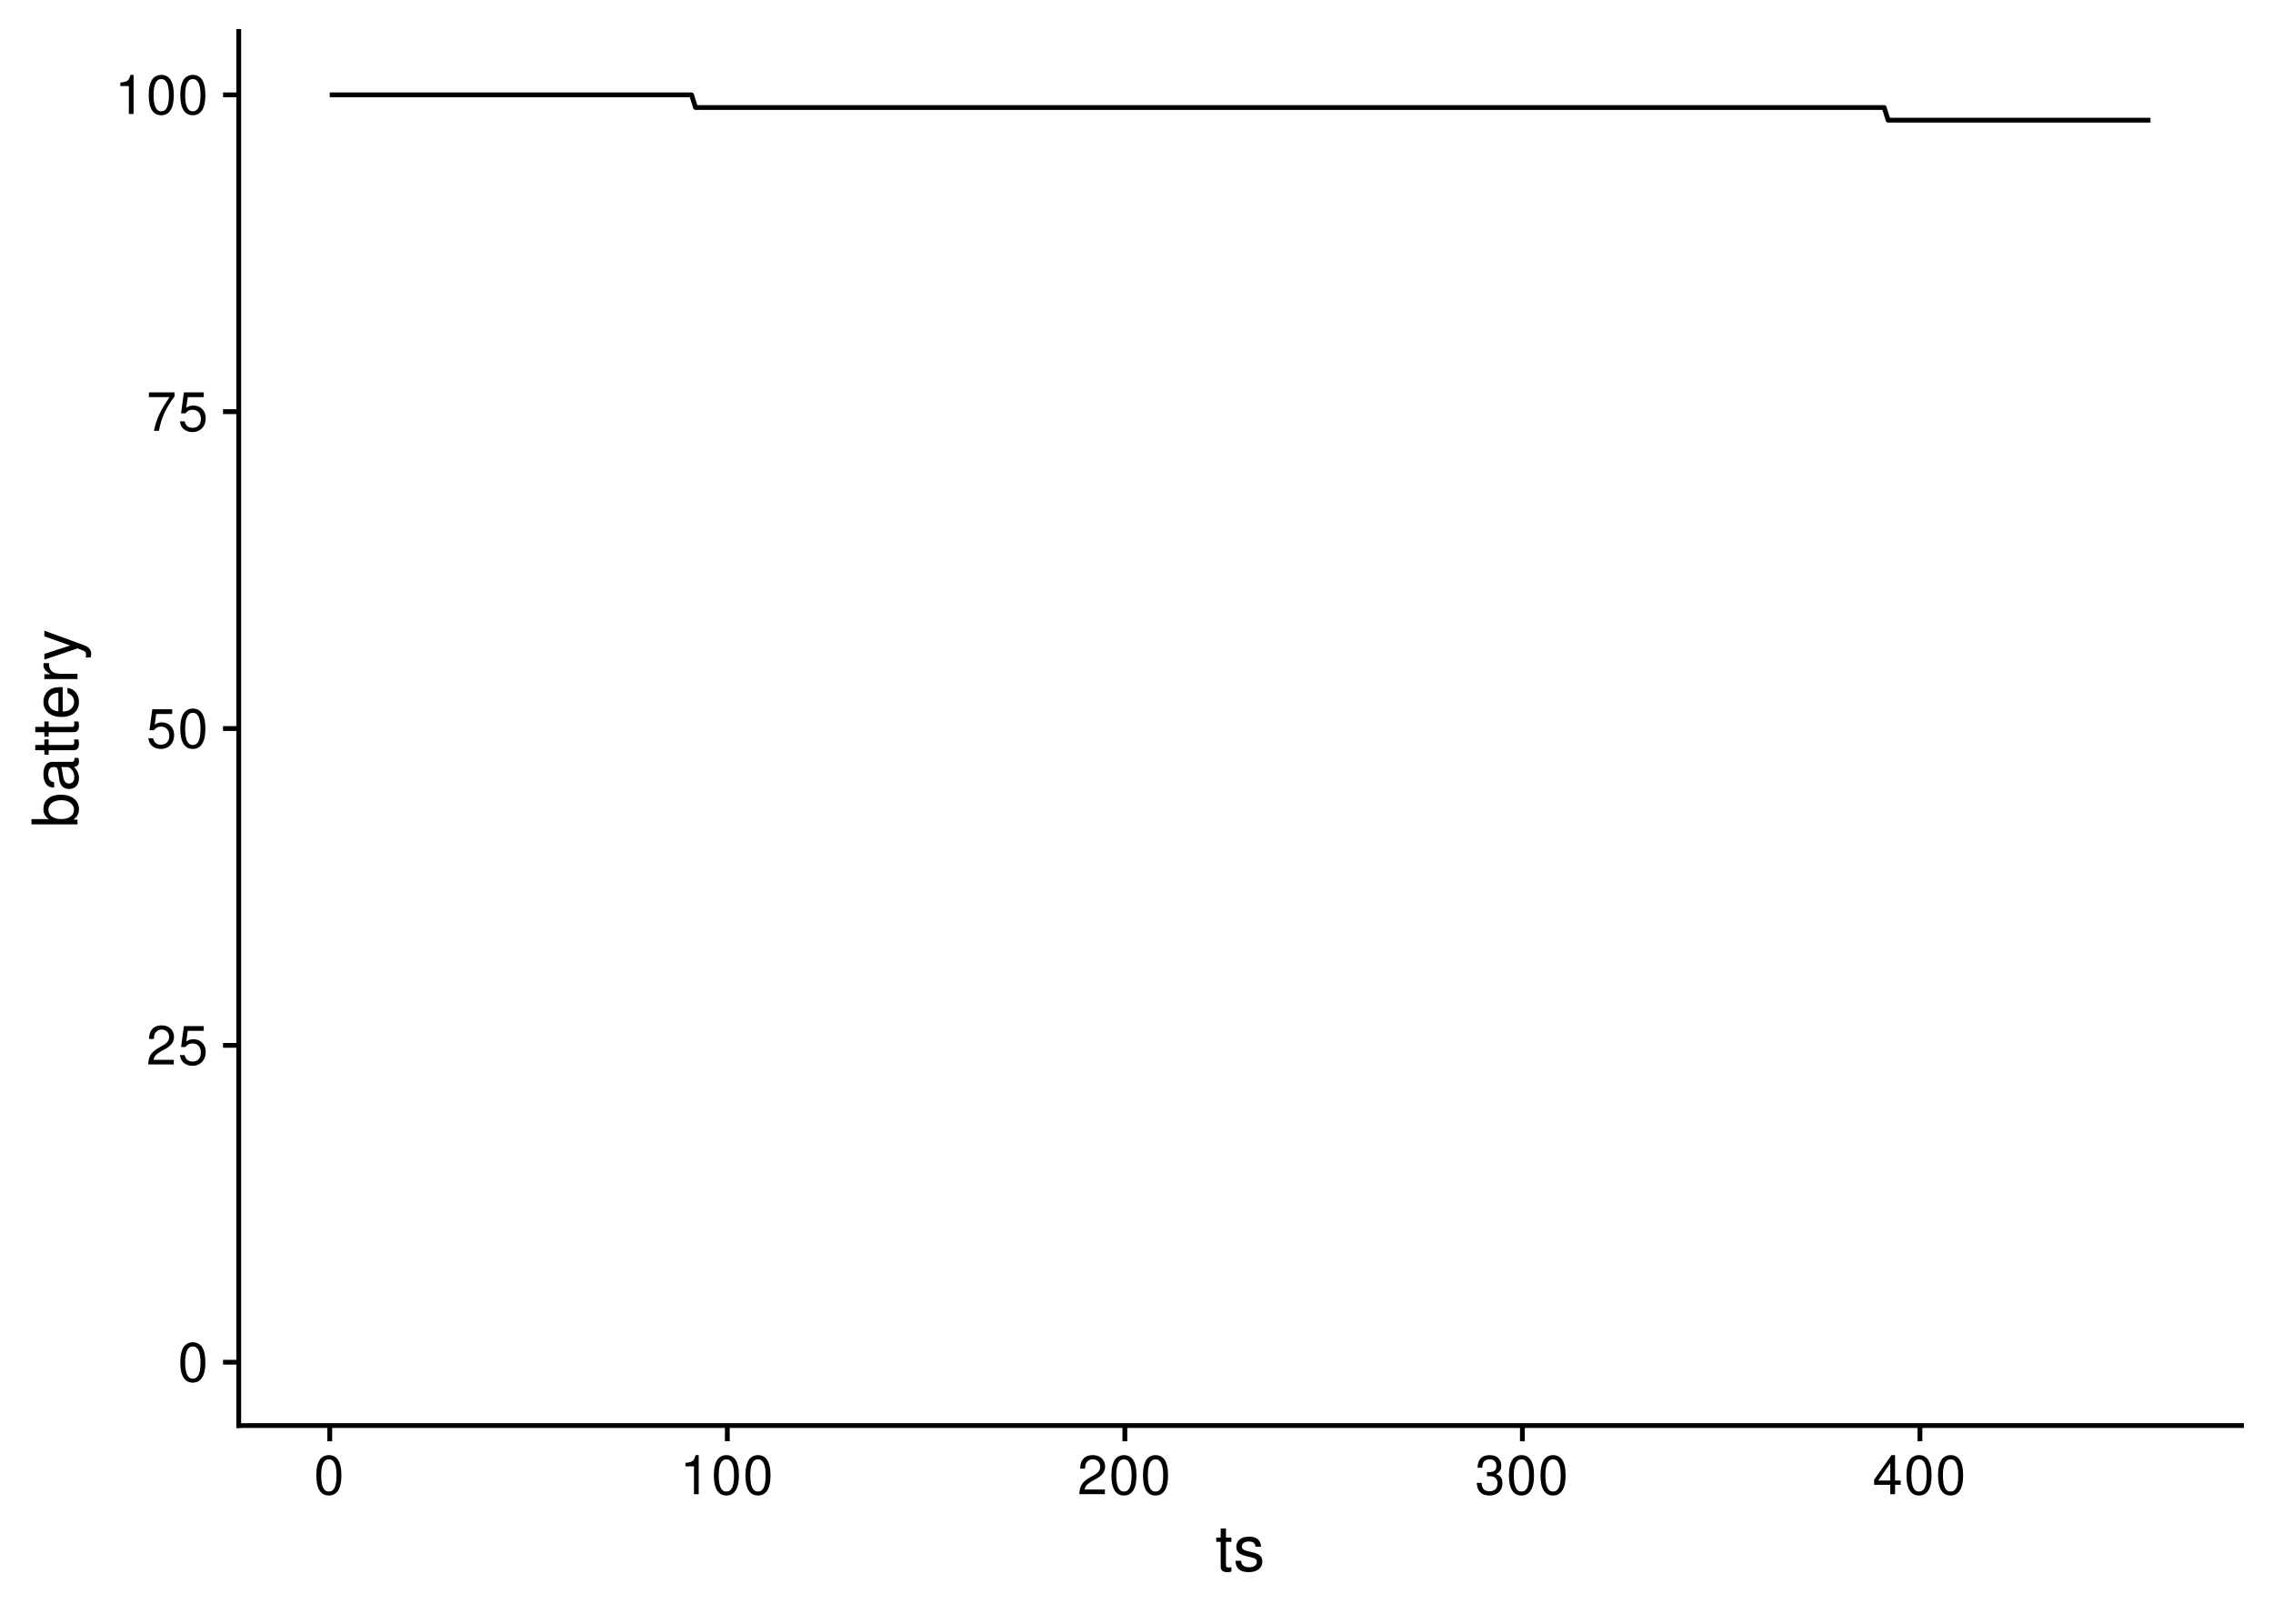
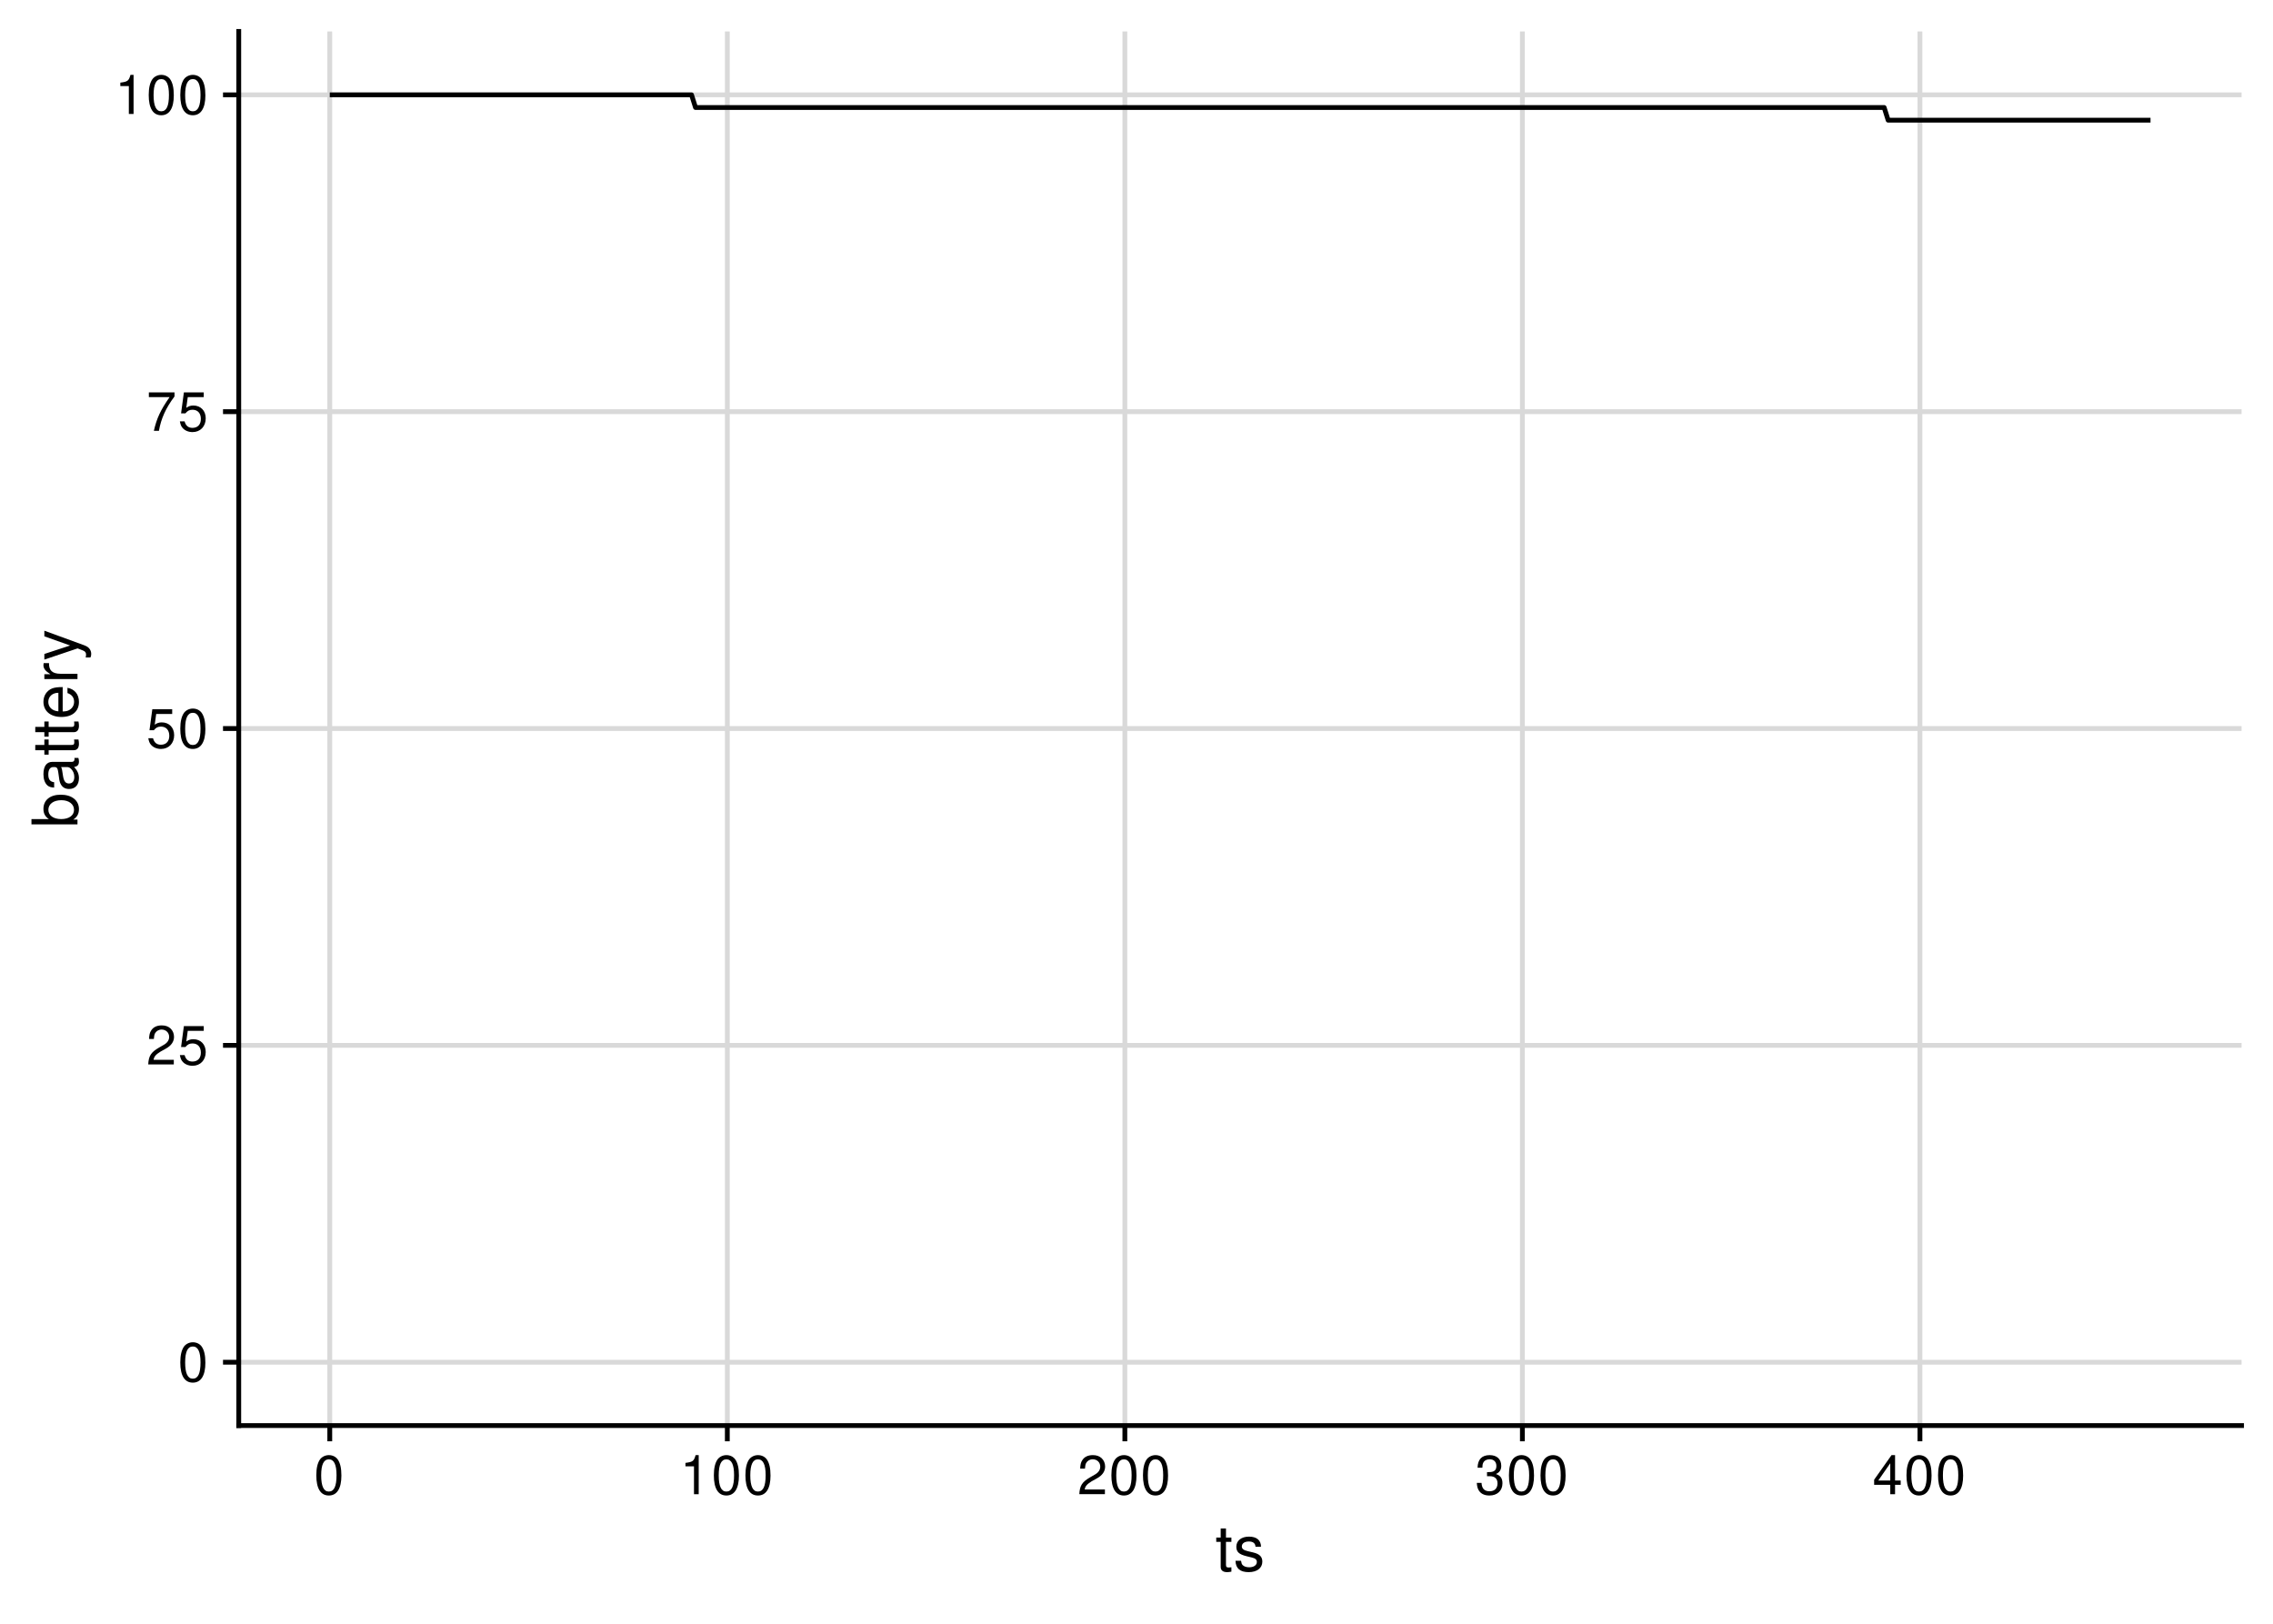
<svg xmlns="http://www.w3.org/2000/svg" xmlns:xlink="http://www.w3.org/1999/xlink" width="504pt" height="360pt" viewBox="0 0 504 360" version="1.1">
  <defs>
    <g>
      <symbol overflow="visible" id="glyph0-0">
        <path style="stroke:none;" d="" />
      </symbol>
      <symbol overflow="visible" id="glyph0-1">
        <path style="stroke:none;" d="M 3.297 -8.672 C 2.516 -8.672 1.781 -8.312 1.344 -7.734 C 0.797 -6.953 0.516 -5.812 0.516 -4.203 C 0.516 -1.266 1.469 0.281 3.297 0.281 C 5.094 0.281 6.078 -1.266 6.078 -4.125 C 6.078 -5.812 5.812 -6.938 5.25 -7.734 C 4.812 -8.328 4.109 -8.672 3.297 -8.672 Z M 3.297 -7.734 C 4.438 -7.734 5 -6.578 5 -4.219 C 5 -1.75 4.453 -0.594 3.281 -0.594 C 2.156 -0.594 1.594 -1.797 1.594 -4.188 C 1.594 -6.578 2.156 -7.734 3.297 -7.734 Z M 3.297 -7.734 " />
      </symbol>
      <symbol overflow="visible" id="glyph0-2">
        <path style="stroke:none;" d="M 6.078 -1.047 L 1.594 -1.047 C 1.703 -1.766 2.094 -2.219 3.125 -2.859 L 4.328 -3.531 C 5.516 -4.188 6.125 -5.078 6.125 -6.141 C 6.125 -6.859 5.844 -7.531 5.344 -8 C 4.844 -8.453 4.219 -8.672 3.406 -8.672 C 2.328 -8.672 1.531 -8.297 1.062 -7.547 C 0.75 -7.094 0.625 -6.547 0.594 -5.672 L 1.656 -5.672 C 1.688 -6.266 1.766 -6.609 1.906 -6.906 C 2.188 -7.422 2.734 -7.75 3.375 -7.75 C 4.328 -7.75 5.047 -7.062 5.047 -6.125 C 5.047 -5.422 4.656 -4.828 3.906 -4.391 L 2.797 -3.75 C 1.016 -2.719 0.5 -1.906 0.406 -0.016 L 6.078 -0.016 Z M 6.078 -1.047 " />
      </symbol>
      <symbol overflow="visible" id="glyph0-3">
        <path style="stroke:none;" d="M 5.719 -8.516 L 1.312 -8.516 L 0.688 -3.875 L 1.656 -3.875 C 2.141 -4.469 2.562 -4.672 3.234 -4.672 C 4.375 -4.672 5.078 -3.891 5.078 -2.625 C 5.078 -1.406 4.375 -0.656 3.219 -0.656 C 2.297 -0.656 1.734 -1.125 1.469 -2.094 L 0.422 -2.094 C 0.562 -1.391 0.688 -1.062 0.938 -0.75 C 1.422 -0.094 2.281 0.281 3.234 0.281 C 4.953 0.281 6.156 -0.969 6.156 -2.766 C 6.156 -4.453 5.047 -5.609 3.406 -5.609 C 2.812 -5.609 2.328 -5.453 1.844 -5.094 L 2.172 -7.469 L 5.719 -7.469 Z M 5.719 -8.516 " />
      </symbol>
      <symbol overflow="visible" id="glyph0-4">
        <path style="stroke:none;" d="M 6.234 -8.516 L 0.547 -8.516 L 0.547 -7.469 L 5.141 -7.469 C 3.125 -4.578 2.297 -2.797 1.656 0 L 2.781 0 C 3.25 -2.719 4.312 -5.062 6.234 -7.625 Z M 6.234 -8.516 " />
      </symbol>
      <symbol overflow="visible" id="glyph0-5">
        <path style="stroke:none;" d="M 3.109 -6.188 L 3.109 0 L 4.156 0 L 4.156 -8.672 L 3.469 -8.672 C 3.094 -7.344 2.859 -7.156 1.219 -6.953 L 1.219 -6.188 Z M 3.109 -6.188 " />
      </symbol>
      <symbol overflow="visible" id="glyph0-6">
        <path style="stroke:none;" d="M 2.656 -4 L 3.234 -4 C 4.375 -4 4.984 -3.453 4.984 -2.406 C 4.984 -1.312 4.328 -0.656 3.234 -0.656 C 2.078 -0.656 1.516 -1.25 1.438 -2.516 L 0.391 -2.516 C 0.438 -1.828 0.547 -1.375 0.75 -0.984 C 1.203 -0.141 2.031 0.281 3.188 0.281 C 4.938 0.281 6.078 -0.781 6.078 -2.422 C 6.078 -3.531 5.656 -4.125 4.625 -4.484 C 5.422 -4.812 5.812 -5.406 5.812 -6.281 C 5.812 -7.781 4.844 -8.672 3.234 -8.672 C 1.516 -8.672 0.594 -7.719 0.562 -5.875 L 1.625 -5.875 C 1.625 -6.406 1.688 -6.703 1.812 -6.969 C 2.047 -7.469 2.578 -7.75 3.234 -7.75 C 4.172 -7.75 4.734 -7.188 4.734 -6.25 C 4.734 -5.641 4.531 -5.266 4.062 -5.062 C 3.766 -4.938 3.391 -4.891 2.656 -4.891 Z M 2.656 -4 " />
      </symbol>
      <symbol overflow="visible" id="glyph0-7">
        <path style="stroke:none;" d="M 3.922 -2.094 L 3.922 0 L 4.984 0 L 4.984 -2.094 L 6.234 -2.094 L 6.234 -3.047 L 4.984 -3.047 L 4.984 -8.672 L 4.203 -8.672 L 0.344 -3.219 L 0.344 -2.094 Z M 3.922 -3.047 L 1.266 -3.047 L 3.922 -6.875 Z M 3.922 -3.047 " />
      </symbol>
      <symbol overflow="visible" id="glyph1-0">
        <path style="stroke:none;" d="" />
      </symbol>
      <symbol overflow="visible" id="glyph1-1">
        <path style="stroke:none;" d="M 3.562 -7.344 L 2.359 -7.344 L 2.359 -9.359 L 1.188 -9.359 L 1.188 -7.344 L 0.203 -7.344 L 0.203 -6.391 L 1.188 -6.391 L 1.188 -0.844 C 1.188 -0.078 1.688 0.328 2.609 0.328 C 2.906 0.328 3.156 0.297 3.562 0.219 L 3.562 -0.75 C 3.391 -0.719 3.234 -0.703 3 -0.703 C 2.484 -0.703 2.359 -0.844 2.359 -1.359 L 2.359 -6.391 L 3.562 -6.391 Z M 3.562 -7.344 " />
      </symbol>
      <symbol overflow="visible" id="glyph1-2">
        <path style="stroke:none;" d="M 6.125 -5.297 C 6.125 -6.734 5.172 -7.547 3.469 -7.547 C 1.766 -7.547 0.656 -6.656 0.656 -5.312 C 0.656 -4.156 1.25 -3.609 2.984 -3.188 L 4.078 -2.922 C 4.891 -2.734 5.203 -2.438 5.203 -1.922 C 5.203 -1.219 4.516 -0.75 3.5 -0.75 C 2.875 -0.75 2.344 -0.938 2.047 -1.25 C 1.859 -1.453 1.781 -1.672 1.703 -2.188 L 0.469 -2.188 C 0.531 -0.484 1.484 0.328 3.406 0.328 C 5.25 0.328 6.422 -0.594 6.422 -2 C 6.422 -3.094 5.812 -3.703 4.359 -4.047 L 3.234 -4.312 C 2.281 -4.531 1.875 -4.844 1.875 -5.359 C 1.875 -6.047 2.484 -6.469 3.438 -6.469 C 4.375 -6.469 4.875 -6.062 4.906 -5.297 Z M 6.125 -5.297 " />
      </symbol>
      <symbol overflow="visible" id="glyph2-0">
        <path style="stroke:none;" d="" />
      </symbol>
      <symbol overflow="visible" id="glyph2-1">
        <path style="stroke:none;" d="M -10.203 -0.75 L 0 -0.75 L 0 -1.812 L -0.938 -1.812 C -0.078 -2.359 0.328 -3.109 0.328 -4.125 C 0.328 -6.062 -1.266 -7.328 -3.703 -7.328 C -6.078 -7.328 -7.547 -6.125 -7.547 -4.188 C -7.547 -3.172 -7.172 -2.469 -6.344 -1.922 L -10.203 -1.922 Z M -6.453 -3.969 C -6.453 -5.266 -5.312 -6.109 -3.562 -6.109 C -1.906 -6.109 -0.766 -5.234 -0.766 -3.969 C -0.766 -2.719 -1.891 -1.922 -3.609 -1.922 C -5.328 -1.922 -6.453 -2.719 -6.453 -3.969 Z M -6.453 -3.969 " />
      </symbol>
      <symbol overflow="visible" id="glyph2-2">
        <path style="stroke:none;" d="M -0.688 -7.484 C -0.656 -7.359 -0.656 -7.312 -0.656 -7.234 C -0.656 -6.828 -0.875 -6.609 -1.234 -6.609 L -5.547 -6.609 C -6.844 -6.609 -7.547 -5.656 -7.547 -3.844 C -7.547 -2.766 -7.234 -1.922 -6.688 -1.406 C -6.312 -1.078 -5.891 -0.938 -5.172 -0.906 L -5.172 -2.094 C -6.062 -2.188 -6.469 -2.719 -6.469 -3.812 C -6.469 -4.875 -6.078 -5.453 -5.375 -5.453 L -5.062 -5.453 C -4.562 -5.438 -4.375 -5.188 -4.25 -4.234 C -4.047 -2.578 -3.984 -2.328 -3.812 -1.875 C -3.438 -1.016 -2.797 -0.594 -1.844 -0.594 C -0.516 -0.594 0.328 -1.516 0.328 -3 C 0.328 -3.922 0 -4.656 -0.75 -5.484 C 0 -5.578 0.328 -5.938 0.328 -6.688 C 0.328 -6.938 0.297 -7.094 0.203 -7.484 Z M -2.312 -5.453 C -1.922 -5.453 -1.688 -5.328 -1.359 -4.984 C -0.922 -4.516 -0.703 -3.938 -0.703 -3.25 C -0.703 -2.344 -1.141 -1.812 -1.875 -1.812 C -2.641 -1.812 -3.031 -2.312 -3.219 -3.562 C -3.391 -4.812 -3.438 -5.047 -3.625 -5.453 Z M -2.312 -5.453 " />
      </symbol>
      <symbol overflow="visible" id="glyph2-3">
        <path style="stroke:none;" d="M -7.344 -3.562 L -7.344 -2.359 L -9.359 -2.359 L -9.359 -1.188 L -7.344 -1.188 L -7.344 -0.203 L -6.391 -0.203 L -6.391 -1.188 L -0.844 -1.188 C -0.078 -1.188 0.328 -1.688 0.328 -2.609 C 0.328 -2.906 0.297 -3.156 0.219 -3.562 L -0.75 -3.562 C -0.719 -3.391 -0.703 -3.234 -0.703 -3 C -0.703 -2.484 -0.844 -2.359 -1.359 -2.359 L -6.391 -2.359 L -6.391 -3.562 Z M -7.344 -3.562 " />
      </symbol>
      <symbol overflow="visible" id="glyph2-4">
        <path style="stroke:none;" d="M -3.281 -7.188 C -4.391 -7.188 -5.062 -7.094 -5.609 -6.891 C -6.812 -6.406 -7.547 -5.297 -7.547 -3.922 C -7.547 -1.875 -5.984 -0.562 -3.562 -0.562 C -1.141 -0.562 0.328 -1.812 0.328 -3.891 C 0.328 -5.578 -0.625 -6.734 -2.219 -7.031 L -2.219 -5.859 C -1.266 -5.531 -0.75 -4.875 -0.75 -3.938 C -0.75 -3.188 -1.094 -2.562 -1.703 -2.172 C -2.125 -1.891 -2.547 -1.797 -3.281 -1.781 Z M -4.234 -1.812 C -5.594 -1.906 -6.469 -2.734 -6.469 -3.906 C -6.469 -5.094 -5.547 -5.922 -4.234 -5.922 Z M -4.234 -1.812 " />
      </symbol>
      <symbol overflow="visible" id="glyph2-5">
        <path style="stroke:none;" d="M -7.344 -0.969 L 0 -0.969 L 0 -2.141 L -3.812 -2.141 C -5.578 -2.156 -6.359 -2.891 -6.312 -4.5 L -7.5 -4.5 C -7.531 -4.297 -7.547 -4.188 -7.547 -4.047 C -7.547 -3.297 -7.094 -2.719 -6 -2.047 L -7.344 -2.047 Z M -7.344 -0.969 " />
      </symbol>
      <symbol overflow="visible" id="glyph2-6">
        <path style="stroke:none;" d="M -7.344 -5.438 L -1.625 -3.406 L -7.344 -1.531 L -7.344 -0.281 L 0.031 -2.766 L 1.188 -2.312 C 1.703 -2.109 1.906 -1.859 1.906 -1.375 C 1.906 -1.172 1.875 -1.016 1.812 -0.75 L 2.875 -0.75 C 3 -1 3.047 -1.234 3.047 -1.547 C 3.047 -1.922 2.922 -2.328 2.703 -2.625 C 2.438 -3 2.125 -3.203 1.547 -3.438 L -7.344 -6.688 Z M -7.344 -5.438 " />
      </symbol>
    </g>
+     <clipPath id="clip1">
+       <path d="M 52.938 301 L 497.027 301 L 497.027 303 L 52.938 303 Z M 52.938 301 " />
+     </clipPath>
+     <clipPath id="clip2">
+       <path d="M 52.938 231 L 497.027 231 L 497.027 233 L 52.938 233 Z M 52.938 231 " />
+     </clipPath>
+     <clipPath id="clip3">
+       <path d="M 52.938 160 L 497.027 160 L 497.027 163 L 52.938 163 Z M 52.938 160 " />
+     </clipPath>
+     <clipPath id="clip4">
+       <path d="M 52.938 90 L 497.027 90 L 497.027 92 L 52.938 92 Z M 52.938 90 " />
+     </clipPath>
+     <clipPath id="clip5">
+       <path d="M 52.938 20 L 497.027 20 L 497.027 22 L 52.938 22 Z M 52.938 20 " />
+     </clipPath>
+     <clipPath id="clip6">
+       <path d="M 72 6.973 L 74 6.973 L 74 316.062 L 72 316.062 Z M 72 6.973 " />
+     </clipPath>
+     <clipPath id="clip7">
+       <path d="M 160 6.973 L 162 6.973 L 162 316.062 L 160 316.062 Z M 160 6.973 " />
+     </clipPath>
+     <clipPath id="clip8">
+       <path d="M 248 6.973 L 250 6.973 L 250 316.062 L 248 316.062 Z M 248 6.973 " />
+     </clipPath>
+     <clipPath id="clip9">
+       <path d="M 337 6.973 L 339 6.973 L 339 316.062 L 337 316.062 Z M 337 6.973 " />
+     </clipPath>
+     <clipPath id="clip10">
+       <path d="M 425 6.973 L 427 6.973 L 427 316.062 L 425 316.062 Z M 425 6.973 " />
+     </clipPath>
  </defs>
  <g id="surface20">
    <rect x="0" y="0" width="504" height="360" style="fill:rgb(100%,100%,100%);fill-opacity:1;stroke:none;" />
+     <g clip-path="url(#clip1)" clip-rule="nonzero">
+       <path style="fill:none;stroke-width:1.067;stroke-linecap:butt;stroke-linejoin:round;stroke:rgb(85.098%,85.098%,85.098%);stroke-opacity:1;stroke-miterlimit:10;" d="M 52.938 302.016 L 497.027 302.016 " />
+     </g>
+     <g clip-path="url(#clip2)" clip-rule="nonzero">
+       <path style="fill:none;stroke-width:1.067;stroke-linecap:butt;stroke-linejoin:round;stroke:rgb(85.098%,85.098%,85.098%);stroke-opacity:1;stroke-miterlimit:10;" d="M 52.938 231.766 L 497.027 231.766 " />
+     </g>
+     <g clip-path="url(#clip3)" clip-rule="nonzero">
+       <path style="fill:none;stroke-width:1.067;stroke-linecap:butt;stroke-linejoin:round;stroke:rgb(85.098%,85.098%,85.098%);stroke-opacity:1;stroke-miterlimit:10;" d="M 52.938 161.52 L 497.027 161.52 " />
+     </g>
+     <g clip-path="url(#clip4)" clip-rule="nonzero">
+       <path style="fill:none;stroke-width:1.067;stroke-linecap:butt;stroke-linejoin:round;stroke:rgb(85.098%,85.098%,85.098%);stroke-opacity:1;stroke-miterlimit:10;" d="M 52.938 91.27 L 497.027 91.27 " />
+     </g>
+     <g clip-path="url(#clip5)" clip-rule="nonzero">
+       <path style="fill:none;stroke-width:1.067;stroke-linecap:butt;stroke-linejoin:round;stroke:rgb(85.098%,85.098%,85.098%);stroke-opacity:1;stroke-miterlimit:10;" d="M 52.938 21.023 L 497.027 21.023 " />
+     </g>
+     <g clip-path="url(#clip6)" clip-rule="nonzero">
+       <path style="fill:none;stroke-width:1.067;stroke-linecap:butt;stroke-linejoin:round;stroke:rgb(85.098%,85.098%,85.098%);stroke-opacity:1;stroke-miterlimit:10;" d="M 73.121 316.062 L 73.121 6.973 " />
+     </g>
+     <g clip-path="url(#clip7)" clip-rule="nonzero">
+       <path style="fill:none;stroke-width:1.067;stroke-linecap:butt;stroke-linejoin:round;stroke:rgb(85.098%,85.098%,85.098%);stroke-opacity:1;stroke-miterlimit:10;" d="M 161.27 316.062 L 161.27 6.973 " />
+     </g>
+     <g clip-path="url(#clip8)" clip-rule="nonzero">
+       <path style="fill:none;stroke-width:1.067;stroke-linecap:butt;stroke-linejoin:round;stroke:rgb(85.098%,85.098%,85.098%);stroke-opacity:1;stroke-miterlimit:10;" d="M 249.418 316.062 L 249.418 6.973 " />
+     </g>
+     <g clip-path="url(#clip9)" clip-rule="nonzero">
+       <path style="fill:none;stroke-width:1.067;stroke-linecap:butt;stroke-linejoin:round;stroke:rgb(85.098%,85.098%,85.098%);stroke-opacity:1;stroke-miterlimit:10;" d="M 337.566 316.062 L 337.566 6.973 " />
+     </g>
+     <g clip-path="url(#clip10)" clip-rule="nonzero">
+       <path style="fill:none;stroke-width:1.067;stroke-linecap:butt;stroke-linejoin:round;stroke:rgb(85.098%,85.098%,85.098%);stroke-opacity:1;stroke-miterlimit:10;" d="M 425.715 316.062 L 425.715 6.973 " />
+     </g>
    <path style="fill:none;stroke-width:1.067;stroke-linecap:butt;stroke-linejoin:round;stroke:rgb(0%,0%,0%);stroke-opacity:1;stroke-miterlimit:10;" d="M 73.121 21.023 L 153.336 21.023 L 154.219 23.832 L 417.781 23.832 L 418.664 26.645 L 476.84 26.645 " />
    <path style="fill:none;stroke-width:1.067;stroke-linecap:square;stroke-linejoin:round;stroke:rgb(0%,0%,0%);stroke-opacity:1;stroke-miterlimit:10;" d="M 52.938 316.062 L 52.938 6.973 " />
    <g style="fill:rgb(0%,0%,0%);fill-opacity:1;">
      <use xlink:href="#glyph0-1" x="39.461" y="306.264" />
    </g>
    <g style="fill:rgb(0%,0%,0%);fill-opacity:1;">
      <use xlink:href="#glyph0-2" x="32.461" y="236.014" />
      <use xlink:href="#glyph0-3" x="39.461" y="236.014" />
    </g>
    <g style="fill:rgb(0%,0%,0%);fill-opacity:1;">
      <use xlink:href="#glyph0-3" x="32.461" y="165.768" />
      <use xlink:href="#glyph0-1" x="39.461" y="165.768" />
    </g>
    <g style="fill:rgb(0%,0%,0%);fill-opacity:1;">
      <use xlink:href="#glyph0-4" x="32.461" y="95.518" />
      <use xlink:href="#glyph0-3" x="39.461" y="95.518" />
    </g>
    <g style="fill:rgb(0%,0%,0%);fill-opacity:1;">
      <use xlink:href="#glyph0-5" x="25.461" y="25.271" />
      <use xlink:href="#glyph0-1" x="32.461" y="25.271" />
      <use xlink:href="#glyph0-1" x="39.461" y="25.271" />
    </g>
    <path style="fill:none;stroke-width:1.067;stroke-linecap:butt;stroke-linejoin:round;stroke:rgb(0%,0%,0%);stroke-opacity:1;stroke-miterlimit:10;" d="M 49.449 302.016 L 52.938 302.016 " />
    <path style="fill:none;stroke-width:1.067;stroke-linecap:butt;stroke-linejoin:round;stroke:rgb(0%,0%,0%);stroke-opacity:1;stroke-miterlimit:10;" d="M 49.449 231.766 L 52.938 231.766 " />
    <path style="fill:none;stroke-width:1.067;stroke-linecap:butt;stroke-linejoin:round;stroke:rgb(0%,0%,0%);stroke-opacity:1;stroke-miterlimit:10;" d="M 49.449 161.52 L 52.938 161.52 " />
    <path style="fill:none;stroke-width:1.067;stroke-linecap:butt;stroke-linejoin:round;stroke:rgb(0%,0%,0%);stroke-opacity:1;stroke-miterlimit:10;" d="M 49.449 91.27 L 52.938 91.27 " />
    <path style="fill:none;stroke-width:1.067;stroke-linecap:butt;stroke-linejoin:round;stroke:rgb(0%,0%,0%);stroke-opacity:1;stroke-miterlimit:10;" d="M 49.449 21.023 L 52.938 21.023 " />
    <path style="fill:none;stroke-width:1.067;stroke-linecap:square;stroke-linejoin:round;stroke:rgb(0%,0%,0%);stroke-opacity:1;stroke-miterlimit:10;" d="M 52.938 316.062 L 497.027 316.062 " />
    <path style="fill:none;stroke-width:1.067;stroke-linecap:butt;stroke-linejoin:round;stroke:rgb(0%,0%,0%);stroke-opacity:1;stroke-miterlimit:10;" d="M 73.121 319.551 L 73.121 316.062 " />
    <path style="fill:none;stroke-width:1.067;stroke-linecap:butt;stroke-linejoin:round;stroke:rgb(0%,0%,0%);stroke-opacity:1;stroke-miterlimit:10;" d="M 161.27 319.551 L 161.27 316.062 " />
    <path style="fill:none;stroke-width:1.067;stroke-linecap:butt;stroke-linejoin:round;stroke:rgb(0%,0%,0%);stroke-opacity:1;stroke-miterlimit:10;" d="M 249.418 319.551 L 249.418 316.062 " />
    <path style="fill:none;stroke-width:1.067;stroke-linecap:butt;stroke-linejoin:round;stroke:rgb(0%,0%,0%);stroke-opacity:1;stroke-miterlimit:10;" d="M 337.566 319.551 L 337.566 316.062 " />
    <path style="fill:none;stroke-width:1.067;stroke-linecap:butt;stroke-linejoin:round;stroke:rgb(0%,0%,0%);stroke-opacity:1;stroke-miterlimit:10;" d="M 425.715 319.551 L 425.715 316.062 " />
    <g style="fill:rgb(0%,0%,0%);fill-opacity:1;">
      <use xlink:href="#glyph0-1" x="69.621" y="331.287" />
    </g>
    <g style="fill:rgb(0%,0%,0%);fill-opacity:1;">
      <use xlink:href="#glyph0-5" x="150.77" y="331.287" />
      <use xlink:href="#glyph0-1" x="157.77" y="331.287" />
      <use xlink:href="#glyph0-1" x="164.77" y="331.287" />
    </g>
    <g style="fill:rgb(0%,0%,0%);fill-opacity:1;">
      <use xlink:href="#glyph0-2" x="238.918" y="331.287" />
      <use xlink:href="#glyph0-1" x="245.918" y="331.287" />
      <use xlink:href="#glyph0-1" x="252.918" y="331.287" />
    </g>
    <g style="fill:rgb(0%,0%,0%);fill-opacity:1;">
      <use xlink:href="#glyph0-6" x="327.066" y="331.287" />
      <use xlink:href="#glyph0-1" x="334.066" y="331.287" />
      <use xlink:href="#glyph0-1" x="341.066" y="331.287" />
    </g>
    <g style="fill:rgb(0%,0%,0%);fill-opacity:1;">
      <use xlink:href="#glyph0-7" x="415.215" y="331.287" />
      <use xlink:href="#glyph0-1" x="422.215" y="331.287" />
      <use xlink:href="#glyph0-1" x="429.215" y="331.287" />
    </g>
    <g style="fill:rgb(0%,0%,0%);fill-opacity:1;">
      <use xlink:href="#glyph1-1" x="269.48" y="348.233" />
      <use xlink:href="#glyph1-2" x="273.48" y="348.233" />
    </g>
    <g style="fill:rgb(0%,0%,0%);fill-opacity:1;">
      <use xlink:href="#glyph2-1" x="17.179" y="183.52" />
      <use xlink:href="#glyph2-2" x="17.179" y="175.52" />
      <use xlink:href="#glyph2-3" x="17.179" y="167.52" />
      <use xlink:href="#glyph2-3" x="17.179" y="163.52" />
      <use xlink:href="#glyph2-4" x="17.179" y="159.52" />
      <use xlink:href="#glyph2-5" x="17.179" y="151.52" />
      <use xlink:href="#glyph2-6" x="17.179" y="146.52" />
    </g>
  </g>
</svg>
